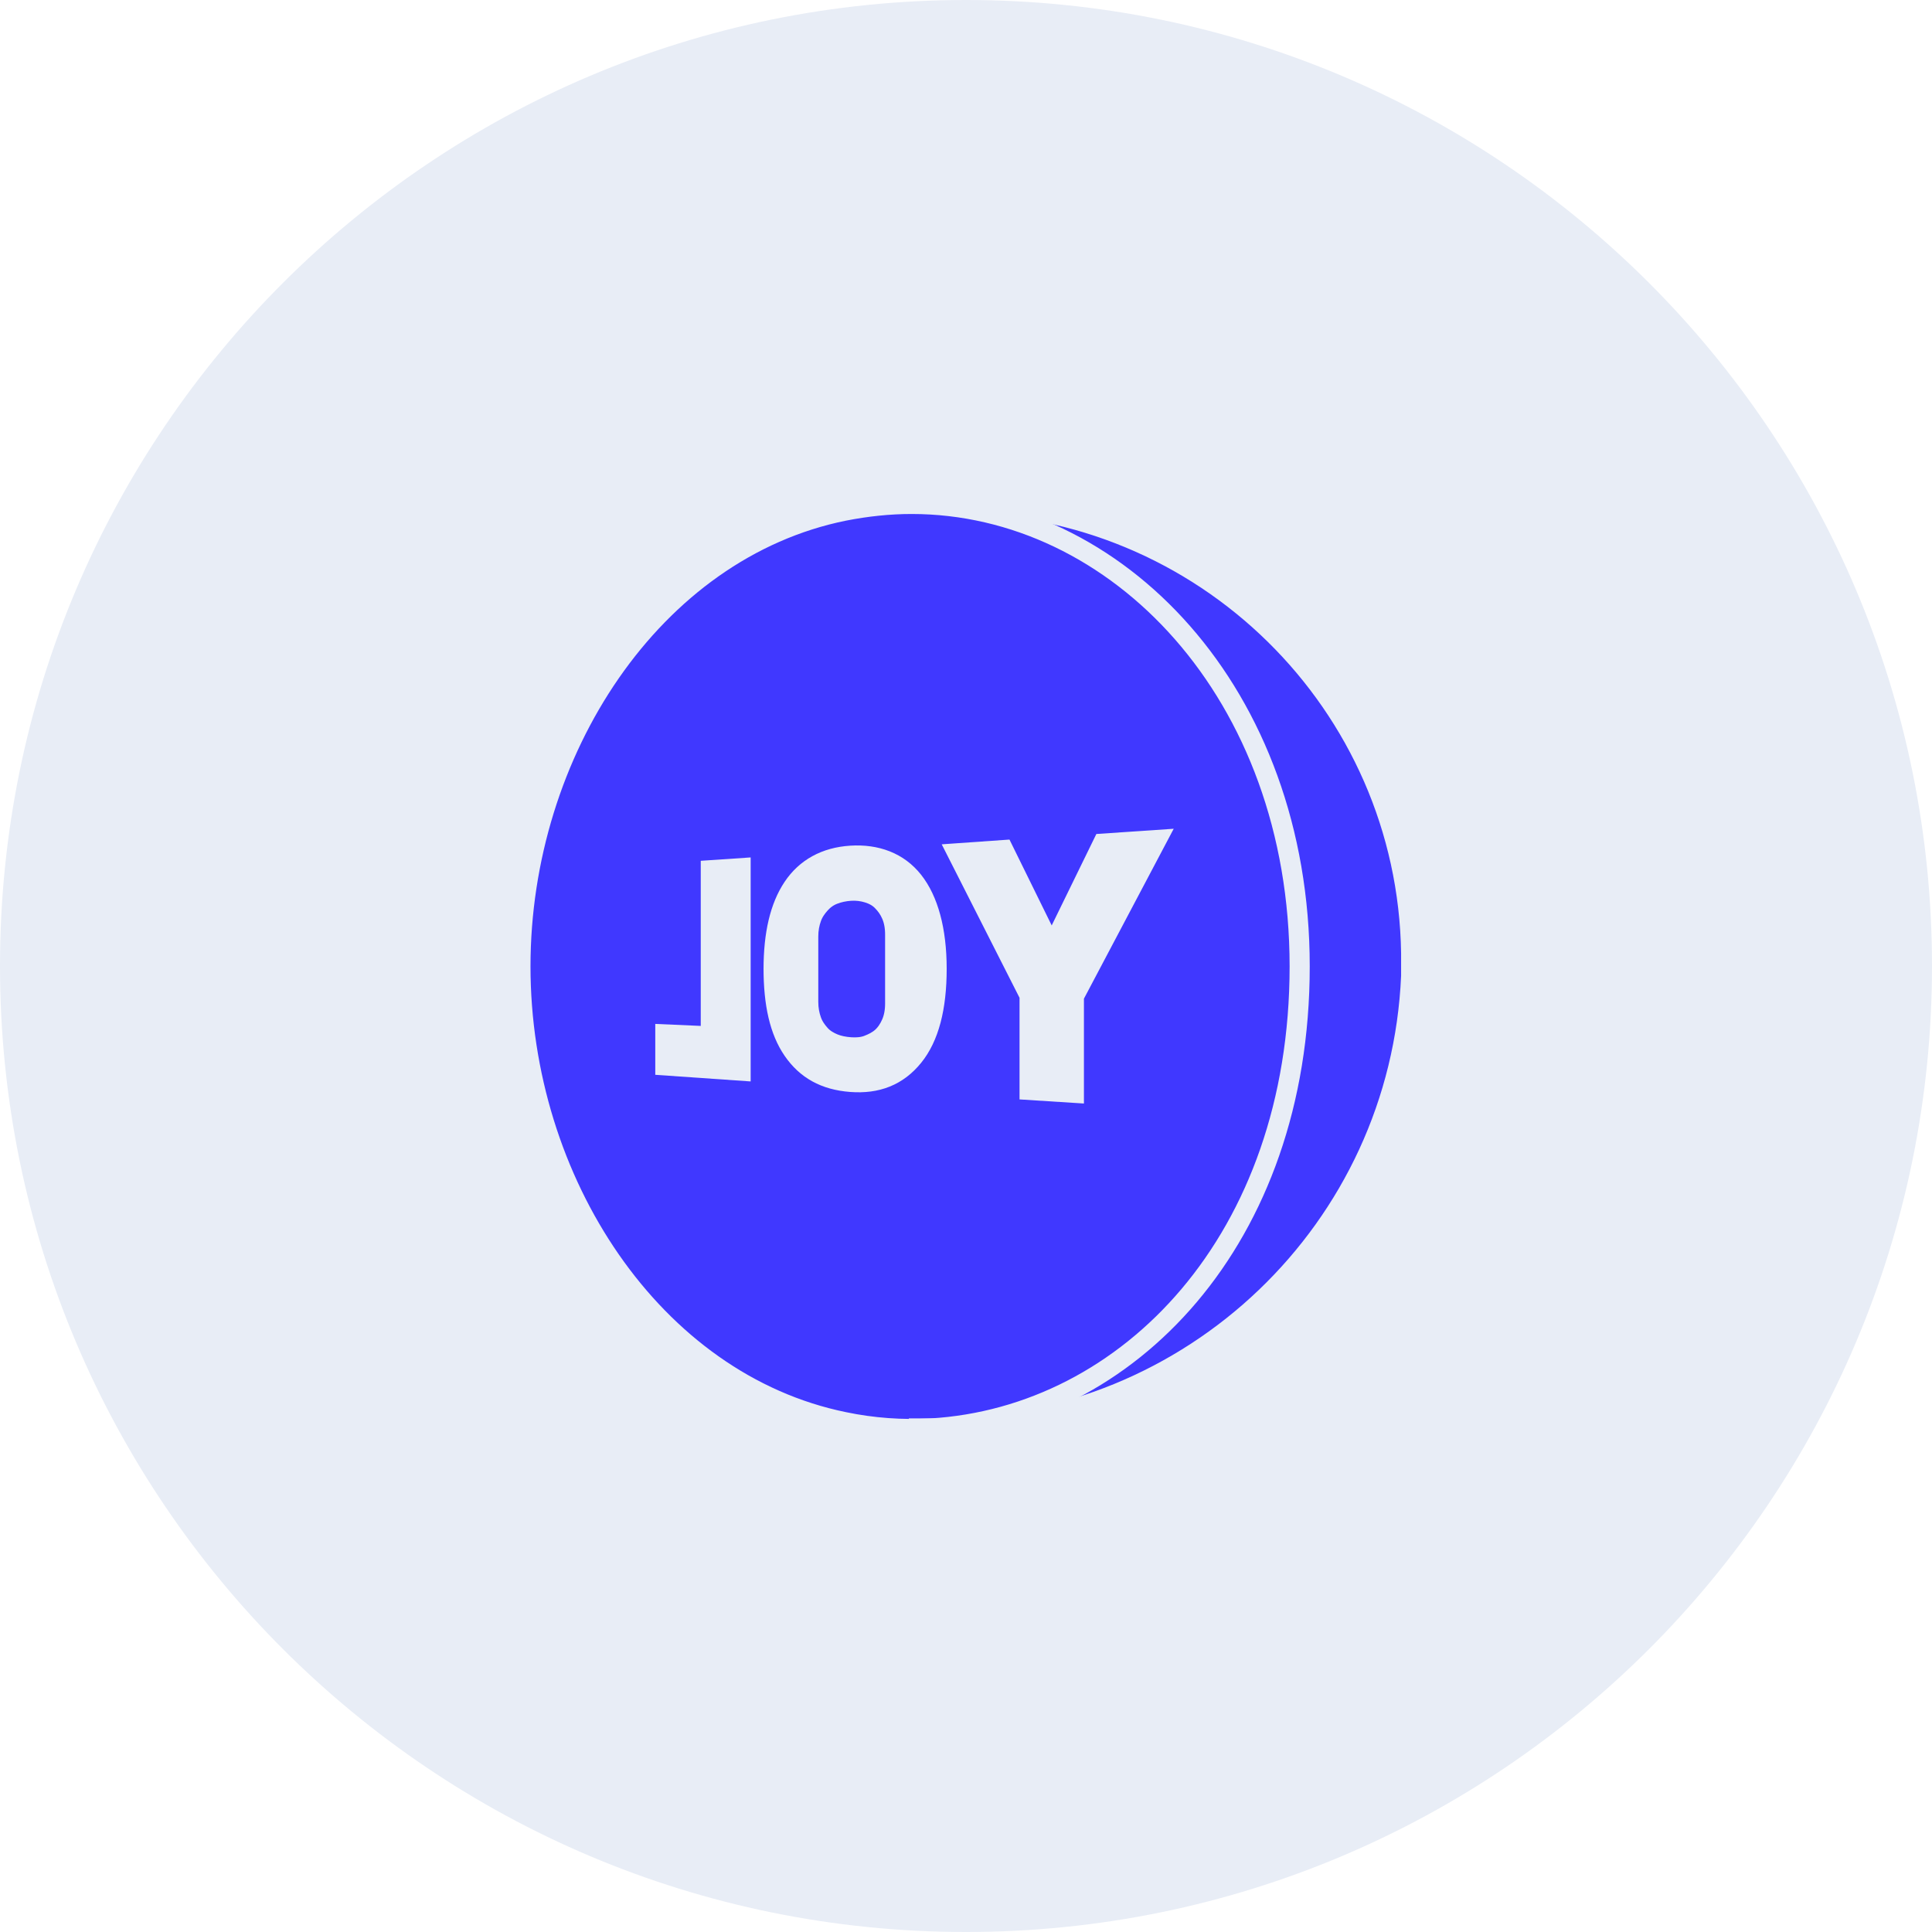
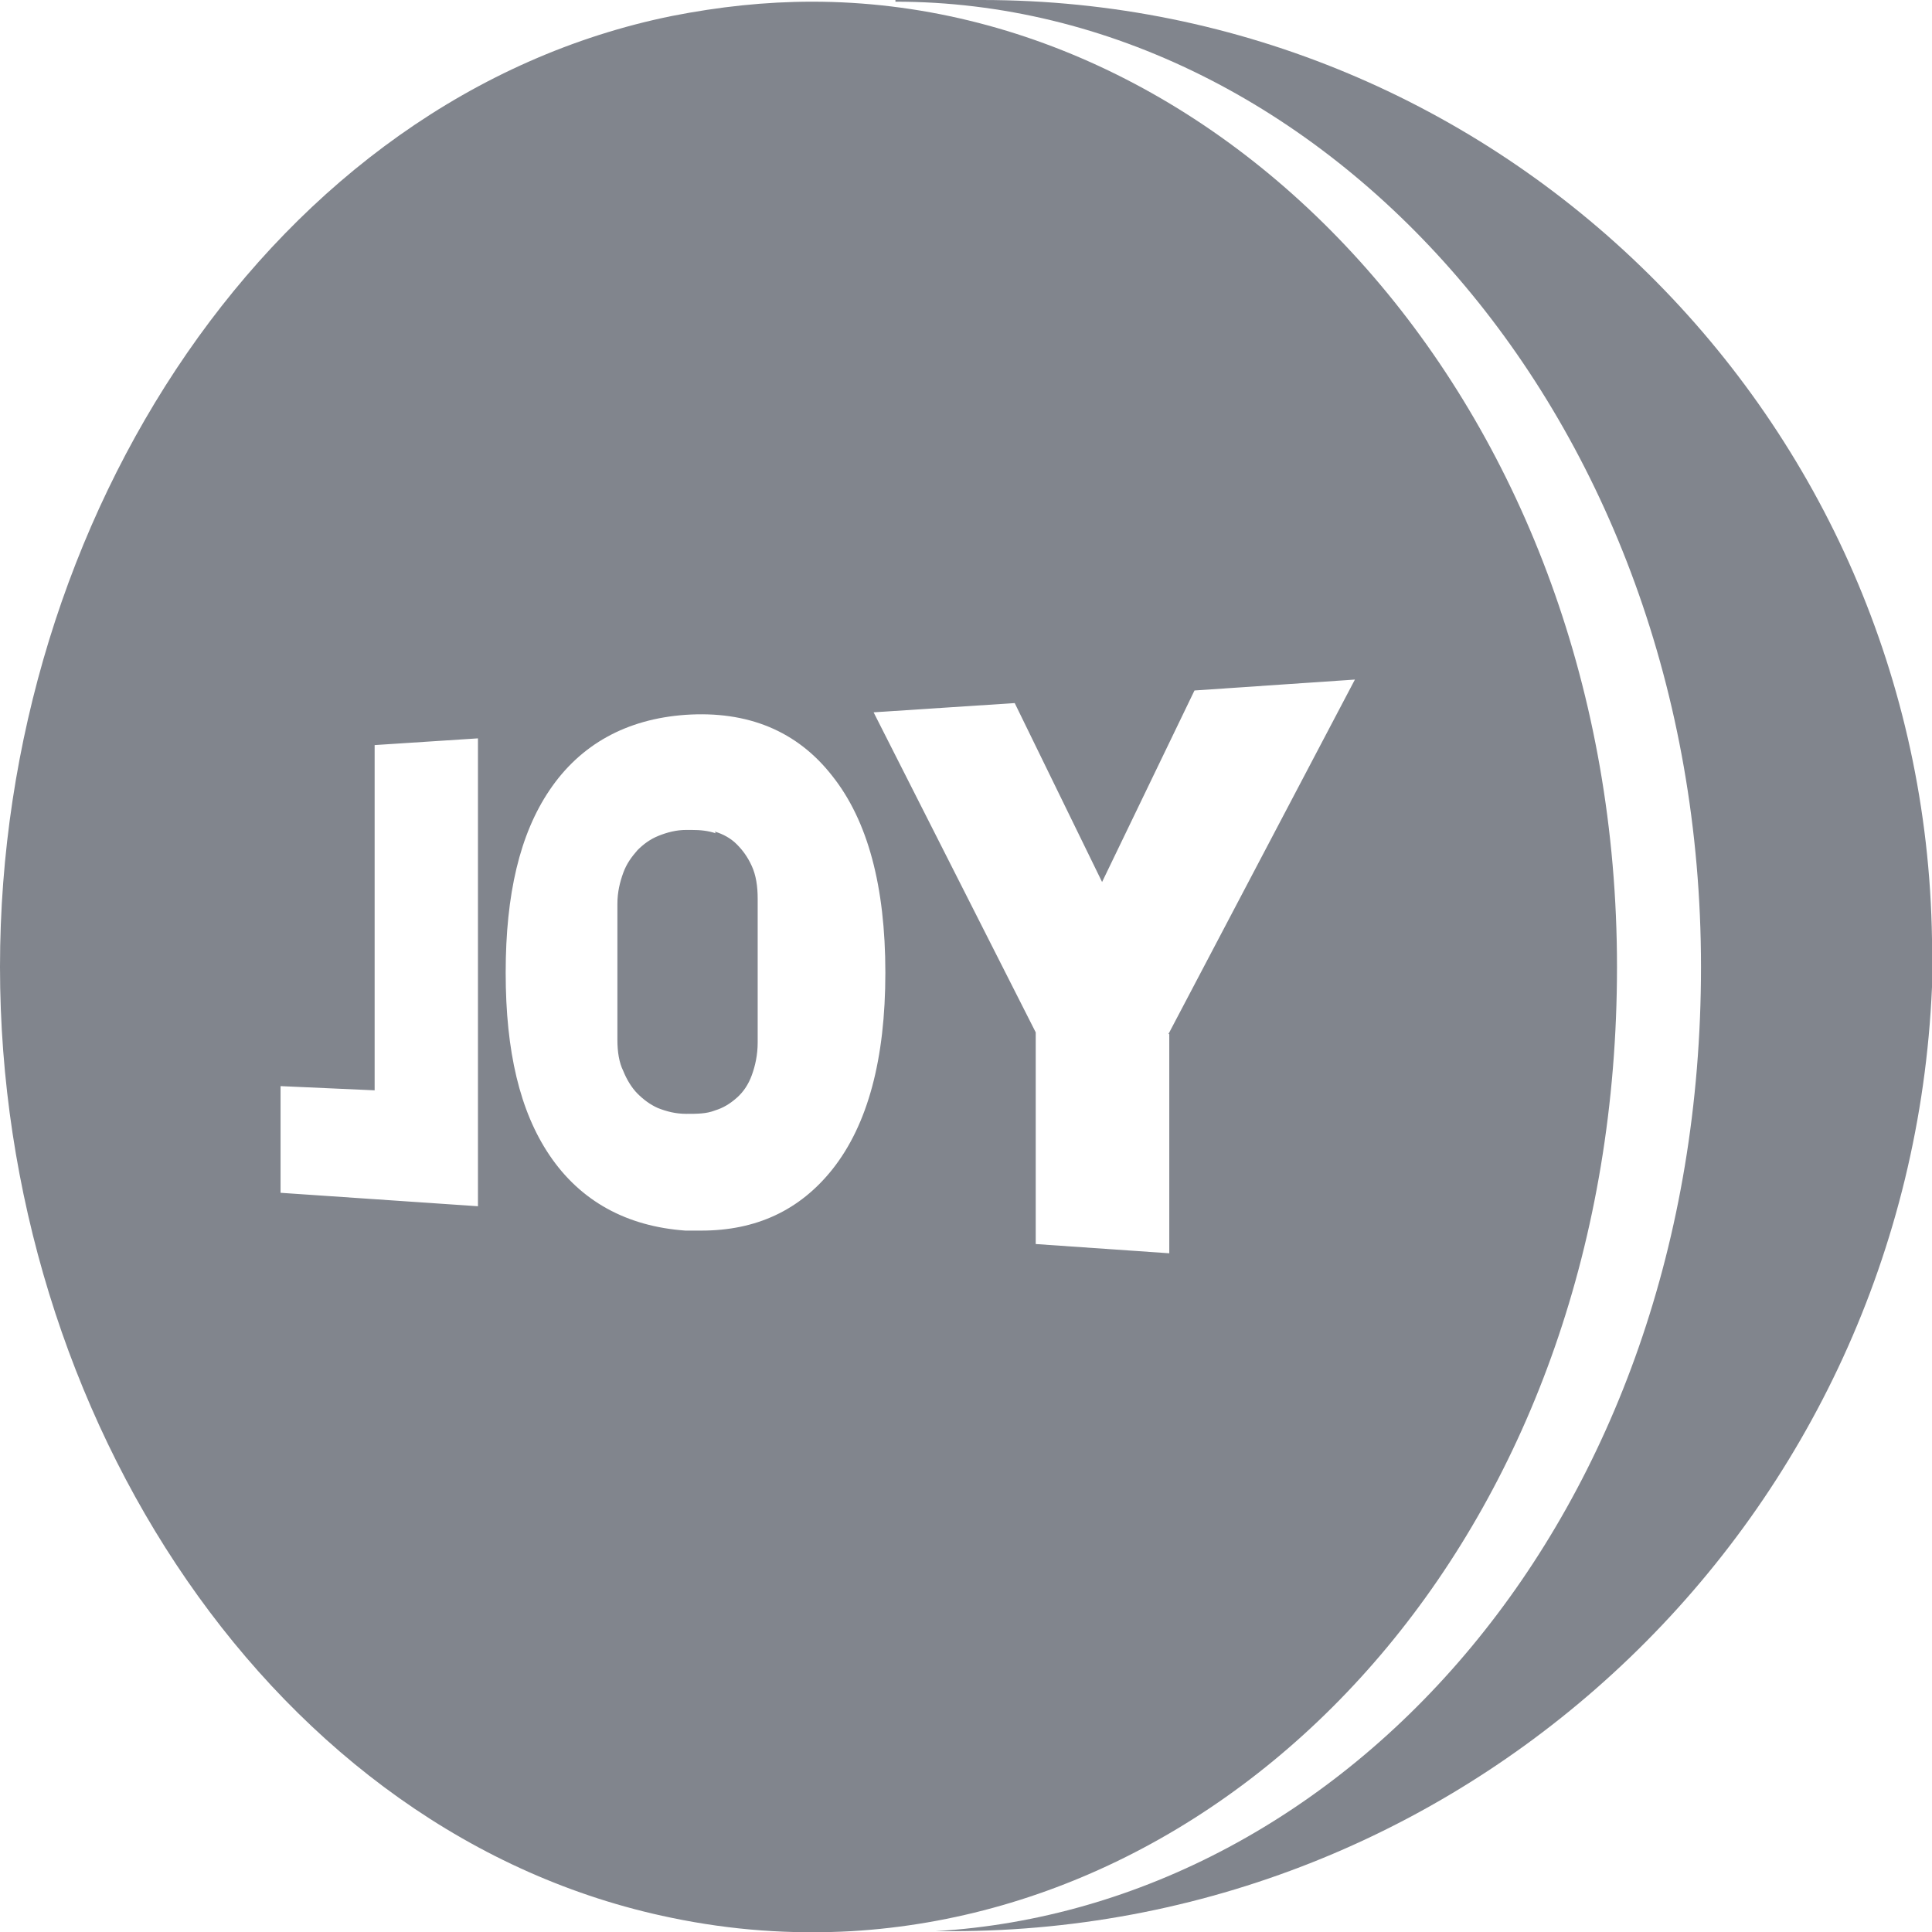
- <svg xmlns="http://www.w3.org/2000/svg" id="_023_Q4" viewBox="0 0 48 48">
+ <svg xmlns="http://www.w3.org/2000/svg" id="_023_Q4" viewBox="0 0 23 23">
  <defs>
-     <style>.cls-1,.cls-2{fill:#e8edf6;}.cls-1,.cls-3{stroke:#e8edf6;stroke-miterlimit:10;stroke-width:.5px;}.cls-3{fill:none;}.cls-4{fill:#4038ff;}</style>
+     <style>.cls-1{fill:#81858d;}</style>
  </defs>
  <g id="icon_5_stablecoin_treasury">
-     <g id="bg-5">
-       <circle class="cls-2" cx="24" cy="24" r="24" />
-     </g>
    <g id="_лой_16">
      <g id="JOY">
        <g>
+           <path class="cls-1" d="M23,11.47v.28c-.27,6.29-5.42,11.24-11.67,11.24h-.19c4.86-.29,9.11-4.91,9.11-11.48S15.72,.02,10.66,.02v-.02h1.03c6.18,0,11.22,4.98,11.31,11.18v.29Z" />
          <g>
-             <path class="cls-4" d="M23.13,35.49c-.72,.04-1.44-.01-2.16-.16-4.75-.97-8.04-5.98-8.04-11.32s3.29-10.36,8.04-11.32c.56-.11,1.12-.17,1.68-.17,5.09,0,9.64,4.7,9.64,11.49s-4.27,11.19-9.16,11.48Z" />
-             <path class="cls-4" d="M32.29,24.01c0-6.79-4.55-11.49-9.64-11.49v-.02h1.04c6.21,0,11.28,4.98,11.37,11.18v.57c-.27,6.29-5.45,11.24-11.74,11.24h-.19c4.89-.29,9.16-4.91,9.16-11.48Z" />
+             <path class="cls-1" d="M8.52,9.92c-.09-.03-.18-.04-.29-.04h-.06c-.12,0-.23,.03-.33,.07-.1,.04-.18,.1-.25,.17-.07,.08-.13,.16-.17,.27-.04,.11-.07,.23-.07,.37v1.62c0,.14,.02,.27,.07,.37,.04,.1,.1,.2,.17,.27,.07,.07,.15,.13,.24,.17,.1,.04,.21,.07,.34,.07,.13,0,.24,0,.34-.04,.1-.03,.18-.08,.26-.15,.08-.07,.14-.16,.18-.27s.07-.24,.07-.39v-1.71c0-.15-.02-.28-.07-.39s-.11-.19-.18-.26c-.07-.07-.16-.12-.26-.15Z" />
+             <path class="cls-1" d="M9.67,.02c-.56,0-1.11,.06-1.67,.17C3.27,1.15,0,6.16,0,11.51s3.27,10.35,7.99,11.32c.72,.15,1.43,.2,2.15,.16,4.86-.29,9.11-4.91,9.11-11.48S14.73,.02,9.67,.02Zm-3.98,14.34l-2.35-.16v-1.27l1.12,.05v-4.11l1.23-.08v5.56Zm4.22-.44c-.39,.49-.91,.73-1.56,.73-.06,0-.13,0-.19,0-.7-.05-1.25-.35-1.62-.9-.35-.52-.52-1.23-.52-2.17s.17-1.65,.52-2.17c.37-.55,.92-.85,1.62-.9,.74-.05,1.33,.19,1.75,.73,.42,.53,.63,1.31,.63,2.34s-.21,1.81-.63,2.34Zm4.01-1.61v2.61l-1.59-.11v-2.52l-1.93-3.81,1.68-.11,1.04,2.13,1.1-2.28,1.91-.13-2.22,4.22Z" />
          </g>
-           <g>
-             <path class="cls-3" d="M22.65,12.52c5.09,0,9.64,4.7,9.64,11.49s-4.27,11.19-9.16,11.48c-.72,.04-1.44-.01-2.16-.16-4.75-.97-8.04-5.98-8.04-11.32s3.29-10.36,8.04-11.32c.56-.11,1.12-.17,1.68-.17Z" />
-             <path class="cls-3" d="M22.58,12.5h1.11c6.21,0,11.28,4.98,11.37,11.18v.57c-.27,6.29-5.45,11.24-11.74,11.24h-.74" />
-           </g>
-         </g>
-         <g>
-           <path class="cls-1" d="M16.53,26.47v-.77l1.13,.05v-4.13l.74-.05v5.03l-1.87-.13Z" />
-           <path class="cls-1" d="M19.22,24.08c0-.88,.16-1.55,.48-2.03s.81-.75,1.44-.79,1.18,.16,1.55,.63,.58,1.21,.58,2.18-.19,1.7-.58,2.18-.9,.68-1.55,.63-1.11-.31-1.44-.79-.48-1.15-.48-2.03Zm.86,.81c0,.18,.03,.33,.08,.47s.13,.25,.22,.35,.21,.17,.33,.22,.27,.08,.42,.09,.3,0,.43-.05,.25-.11,.35-.2,.18-.21,.24-.35,.09-.3,.09-.49v-1.71c0-.19-.03-.35-.09-.49s-.14-.25-.24-.35-.22-.16-.35-.2-.28-.06-.43-.05-.29,.04-.42,.09-.24,.13-.33,.23-.17,.21-.22,.35-.08,.29-.08,.47v1.62Z" />
-           <path class="cls-1" d="M23.79,21.2l1.14-.08,1.2,2.44,1.27-2.6,1.33-.09-2.05,3.88v2.4l-1.1-.07v-2.35l-1.79-3.53Z" />
        </g>
      </g>
    </g>
  </g>
</svg>
